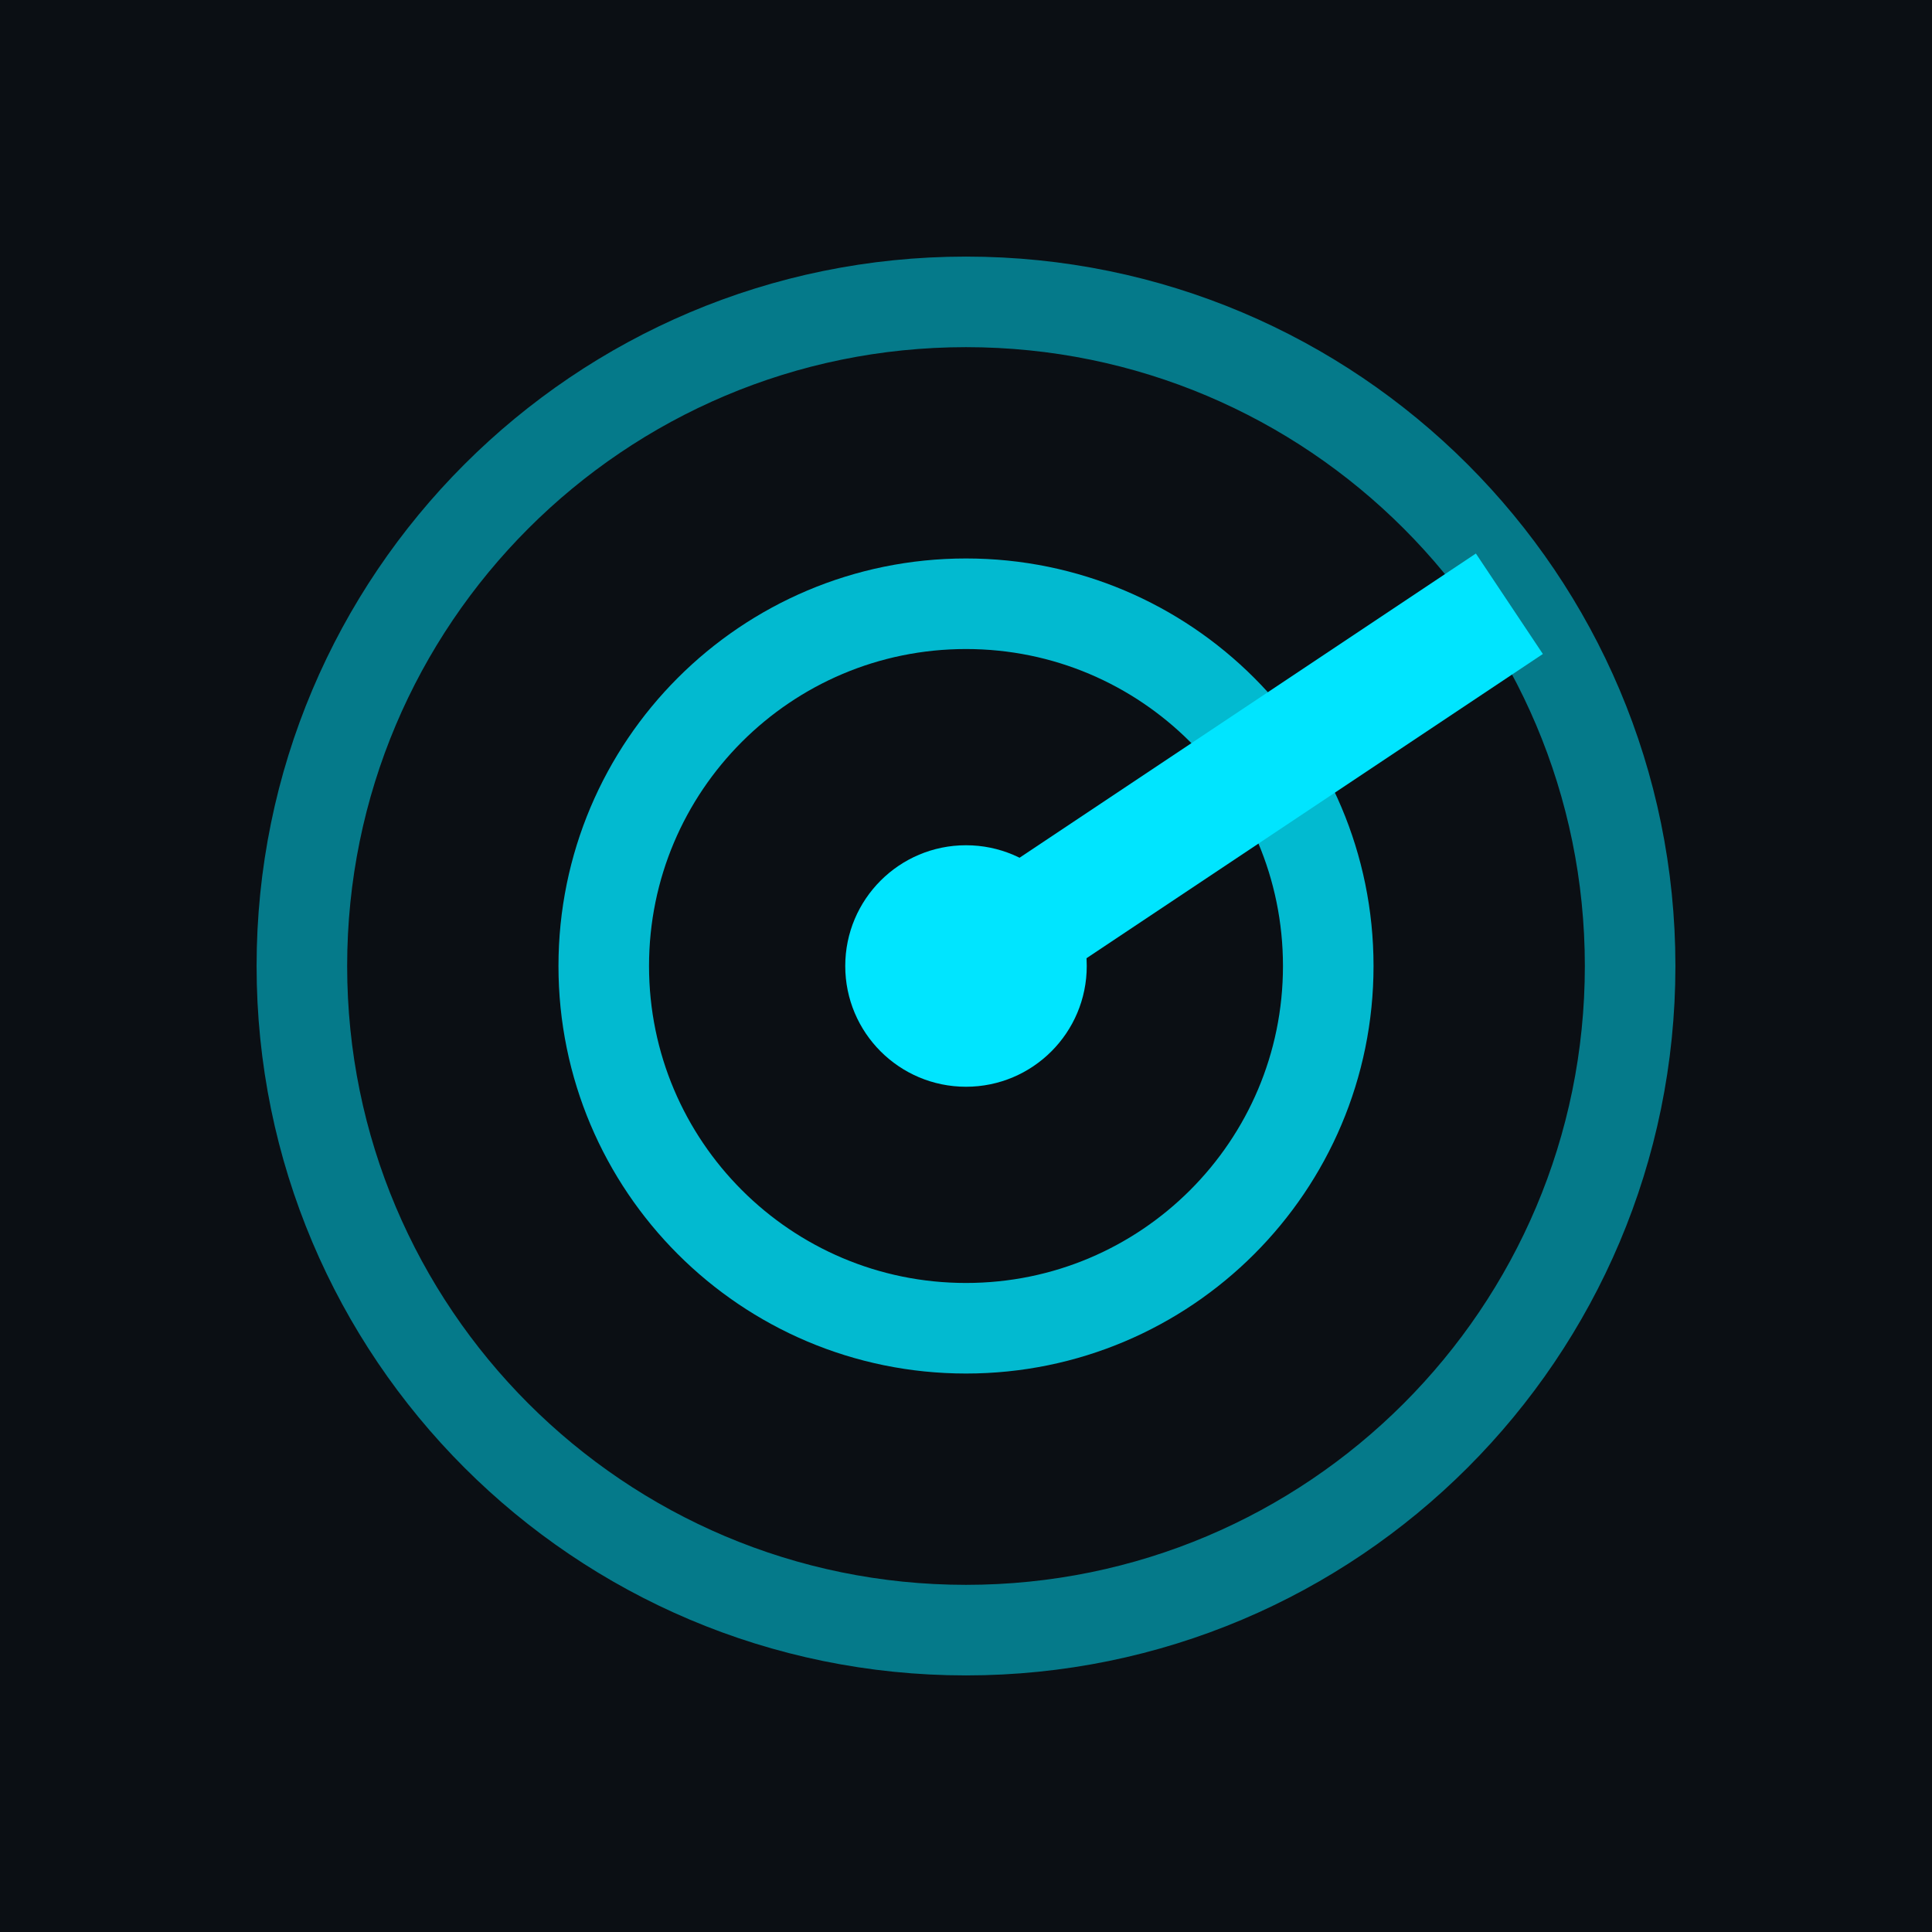
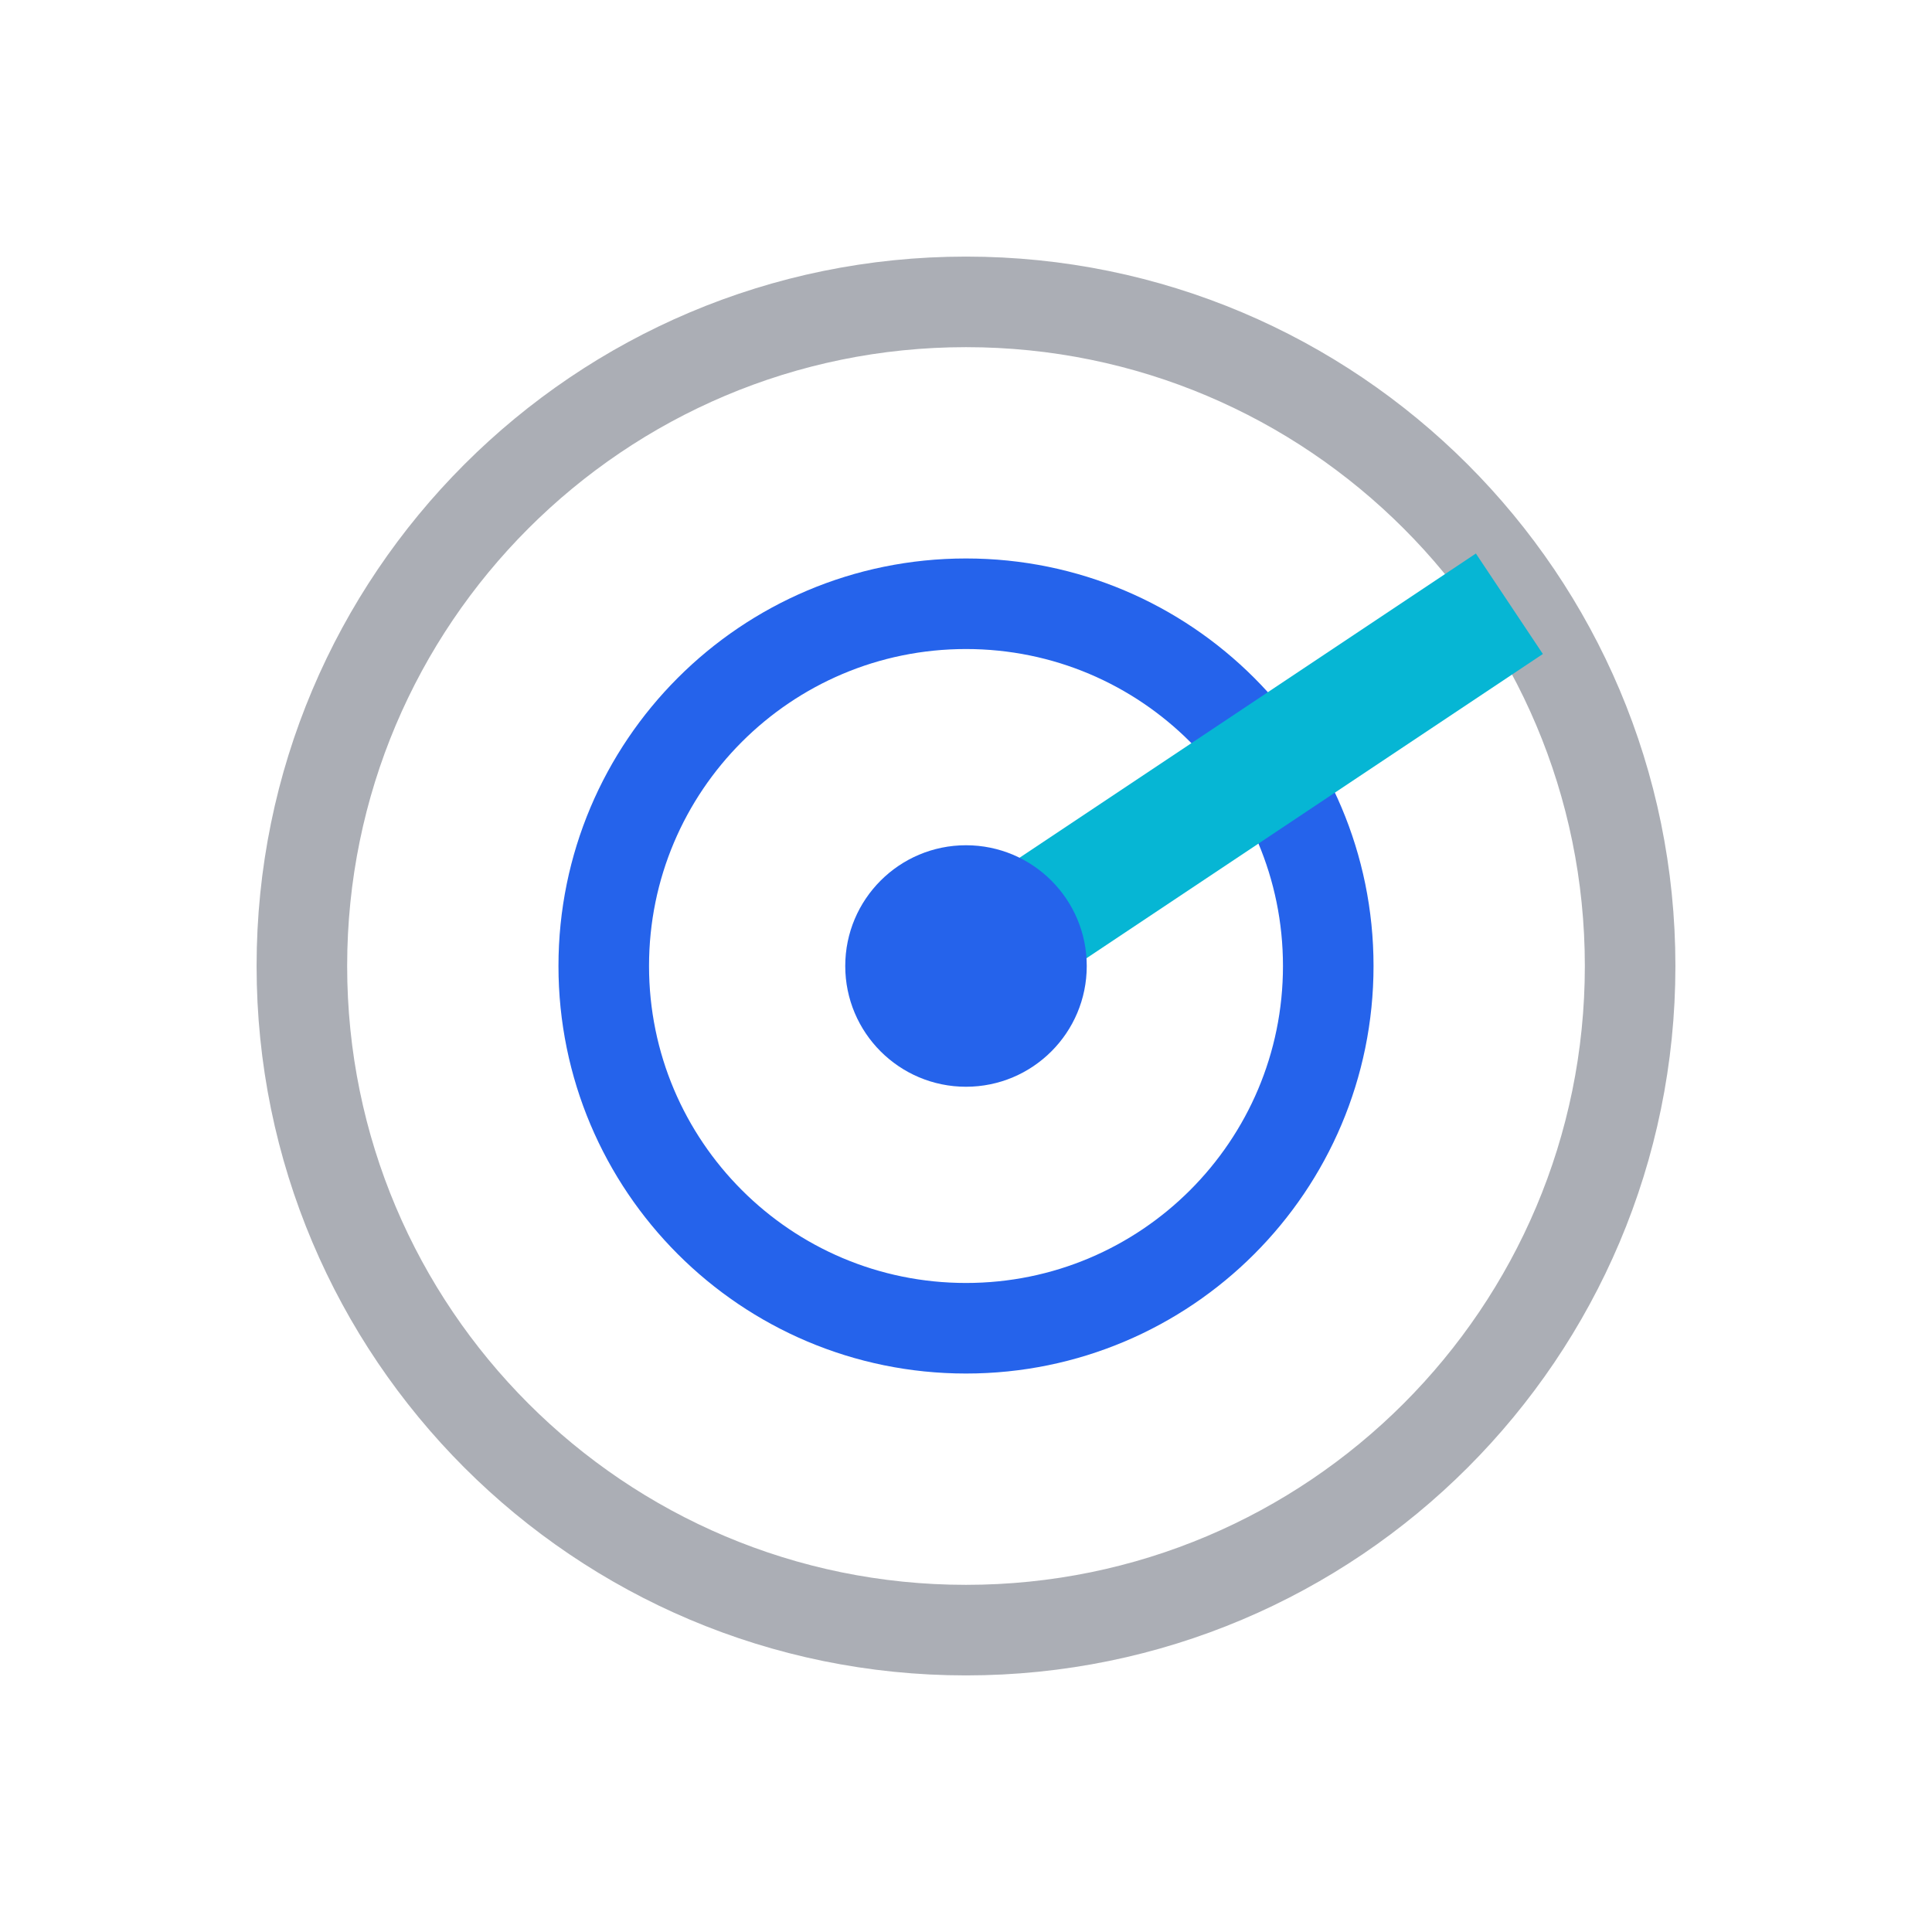
<svg xmlns="http://www.w3.org/2000/svg" viewBox="0 0 32 32">
-   <rect width="32" height="32" fill="#0B0F14" />
-   <circle cx="16" cy="16" r="11" fill="none" stroke="#00E5FF" stroke-width="1.5" opacity=".5" />
-   <circle cx="16" cy="16" r="6" fill="none" stroke="#00E5FF" stroke-width="1.5" opacity=".8" />
-   <path d="M16 16 L25 10" stroke="#00E5FF" stroke-width="2" />
-   <circle cx="16" cy="16" r="2" fill="#00E5FF" />
+   <rect width="32" height="32" fill="#FFFFFF" />
+   <circle cx="16" cy="16" r="11" fill="none" stroke="#0F172A" stroke-width="1.5" opacity=".35" />
+   <circle cx="16" cy="16" r="6" fill="none" stroke="#2563EB" stroke-width="1.5" />
+   <path d="M16 16 L25 10" stroke="#06B6D4" stroke-width="2" />
+   <circle cx="16" cy="16" r="2" fill="#2563EB" />
</svg>
